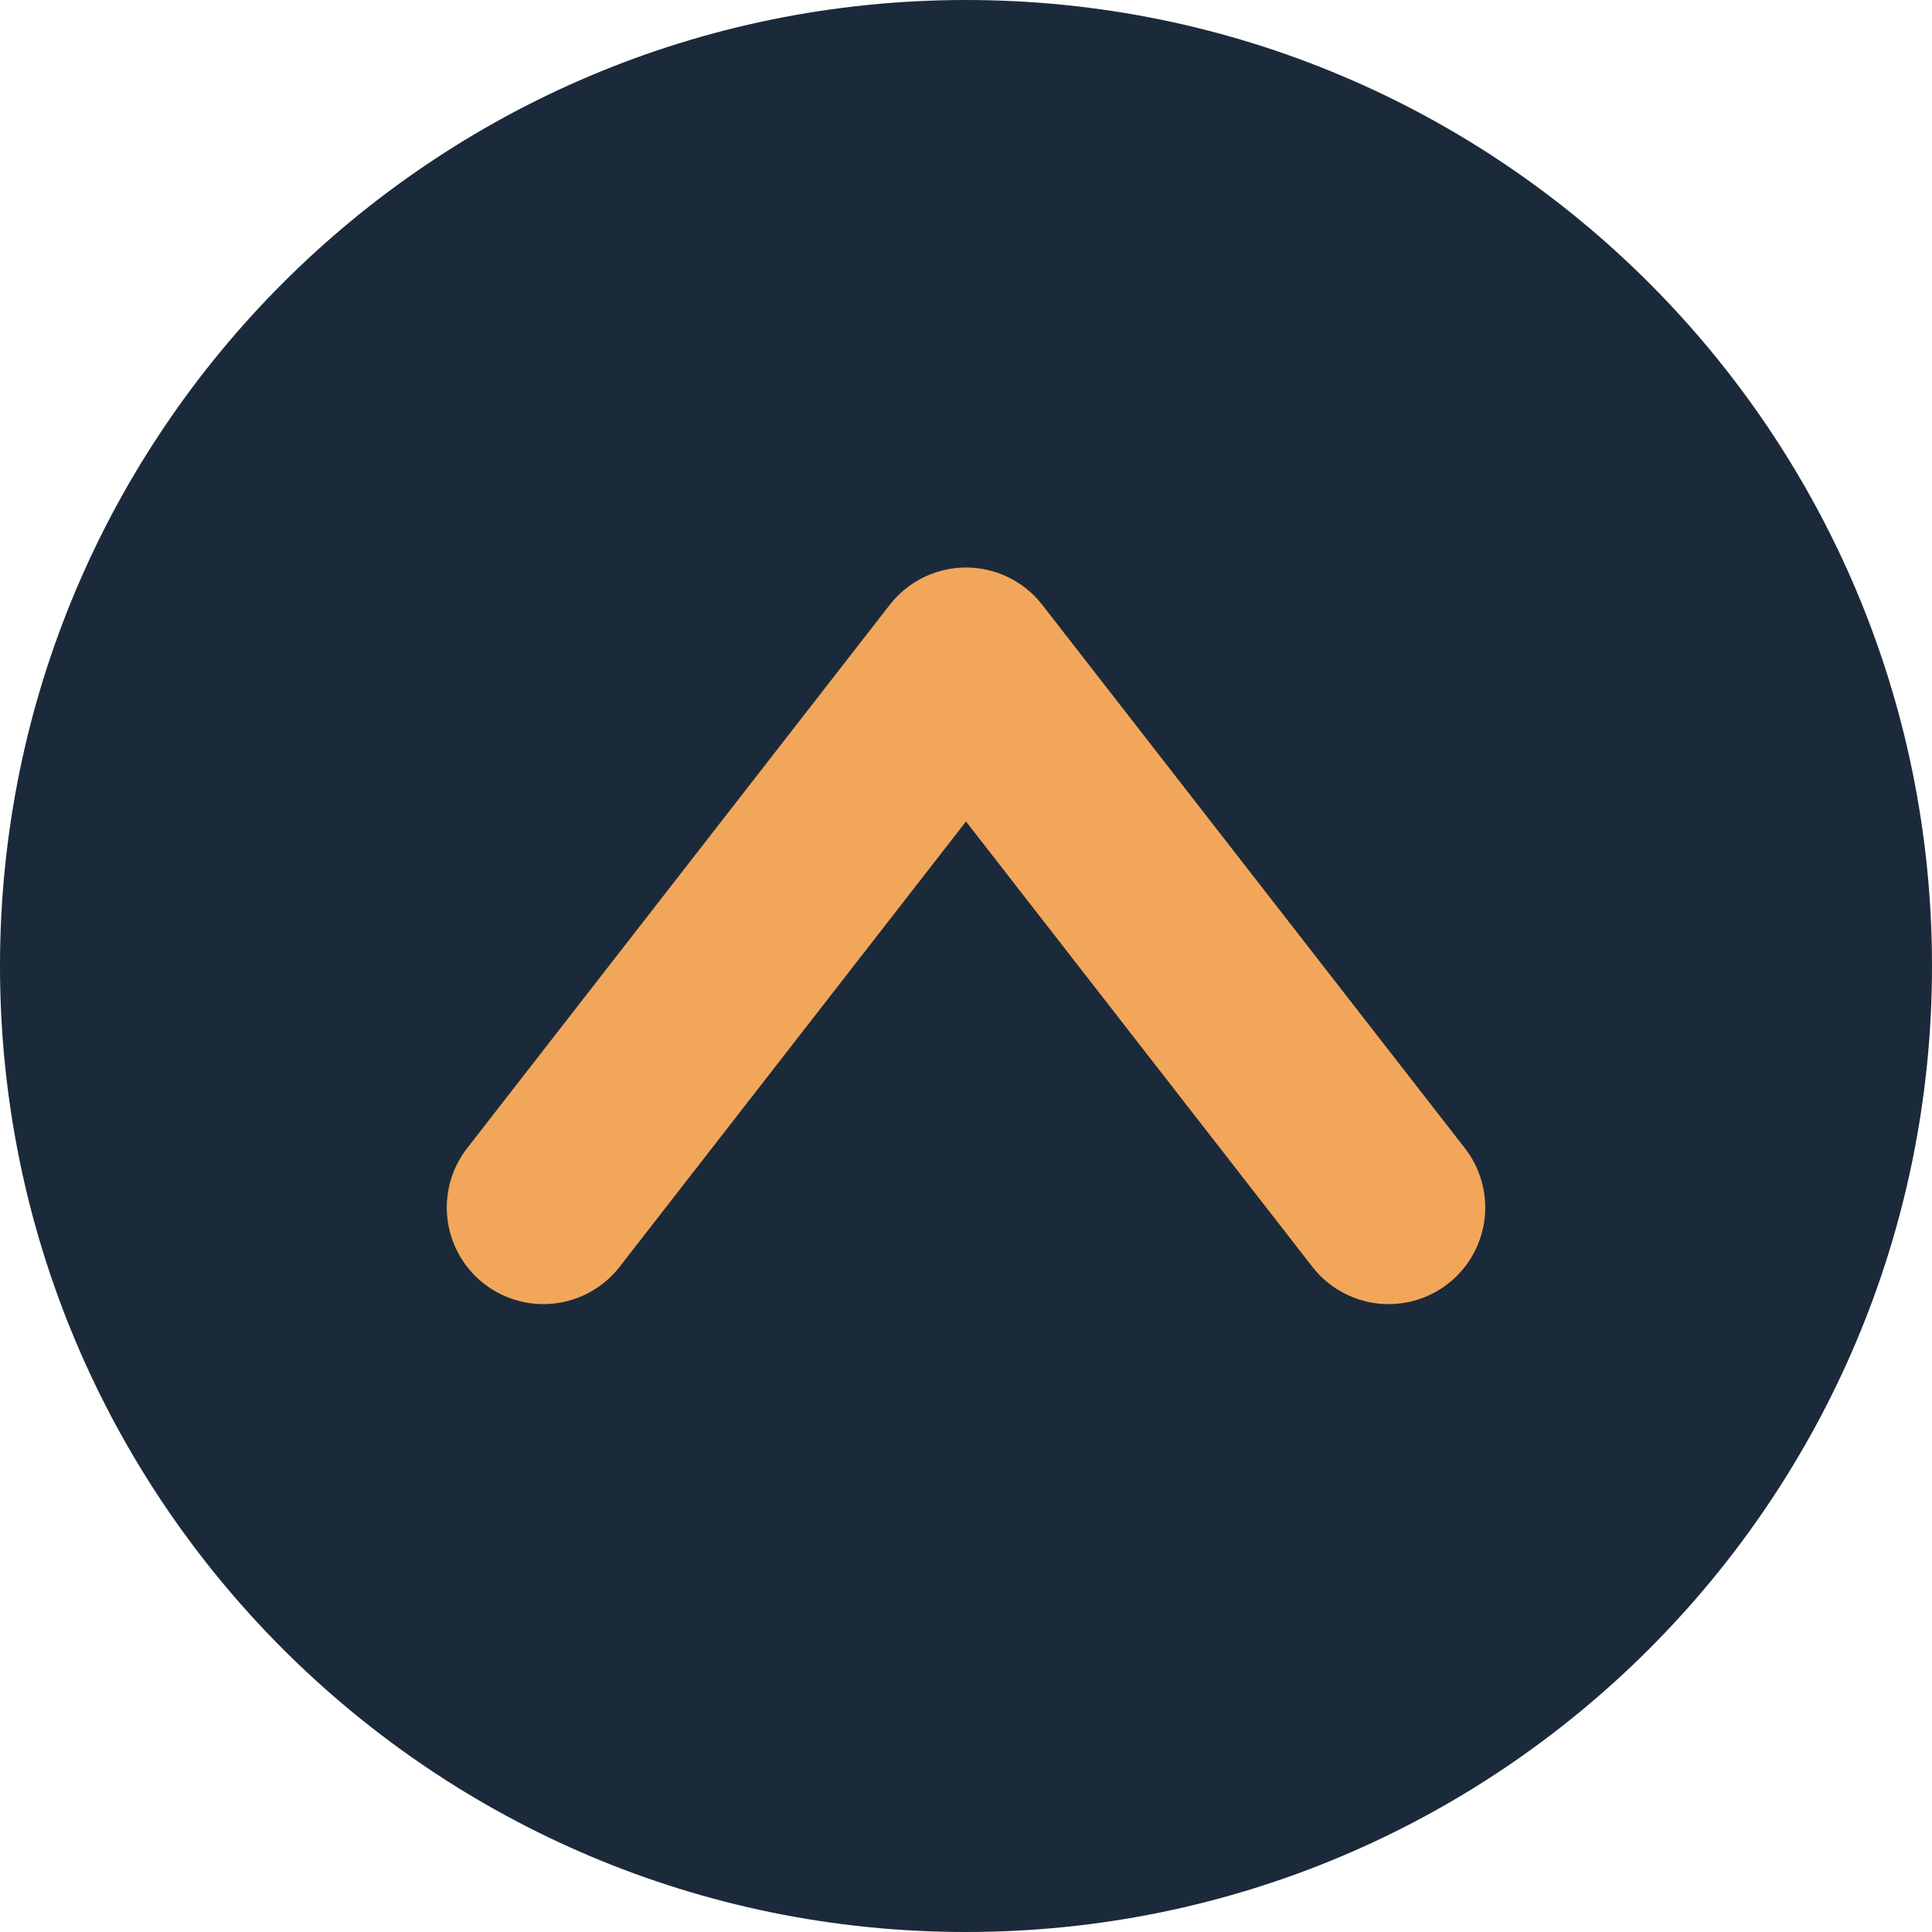
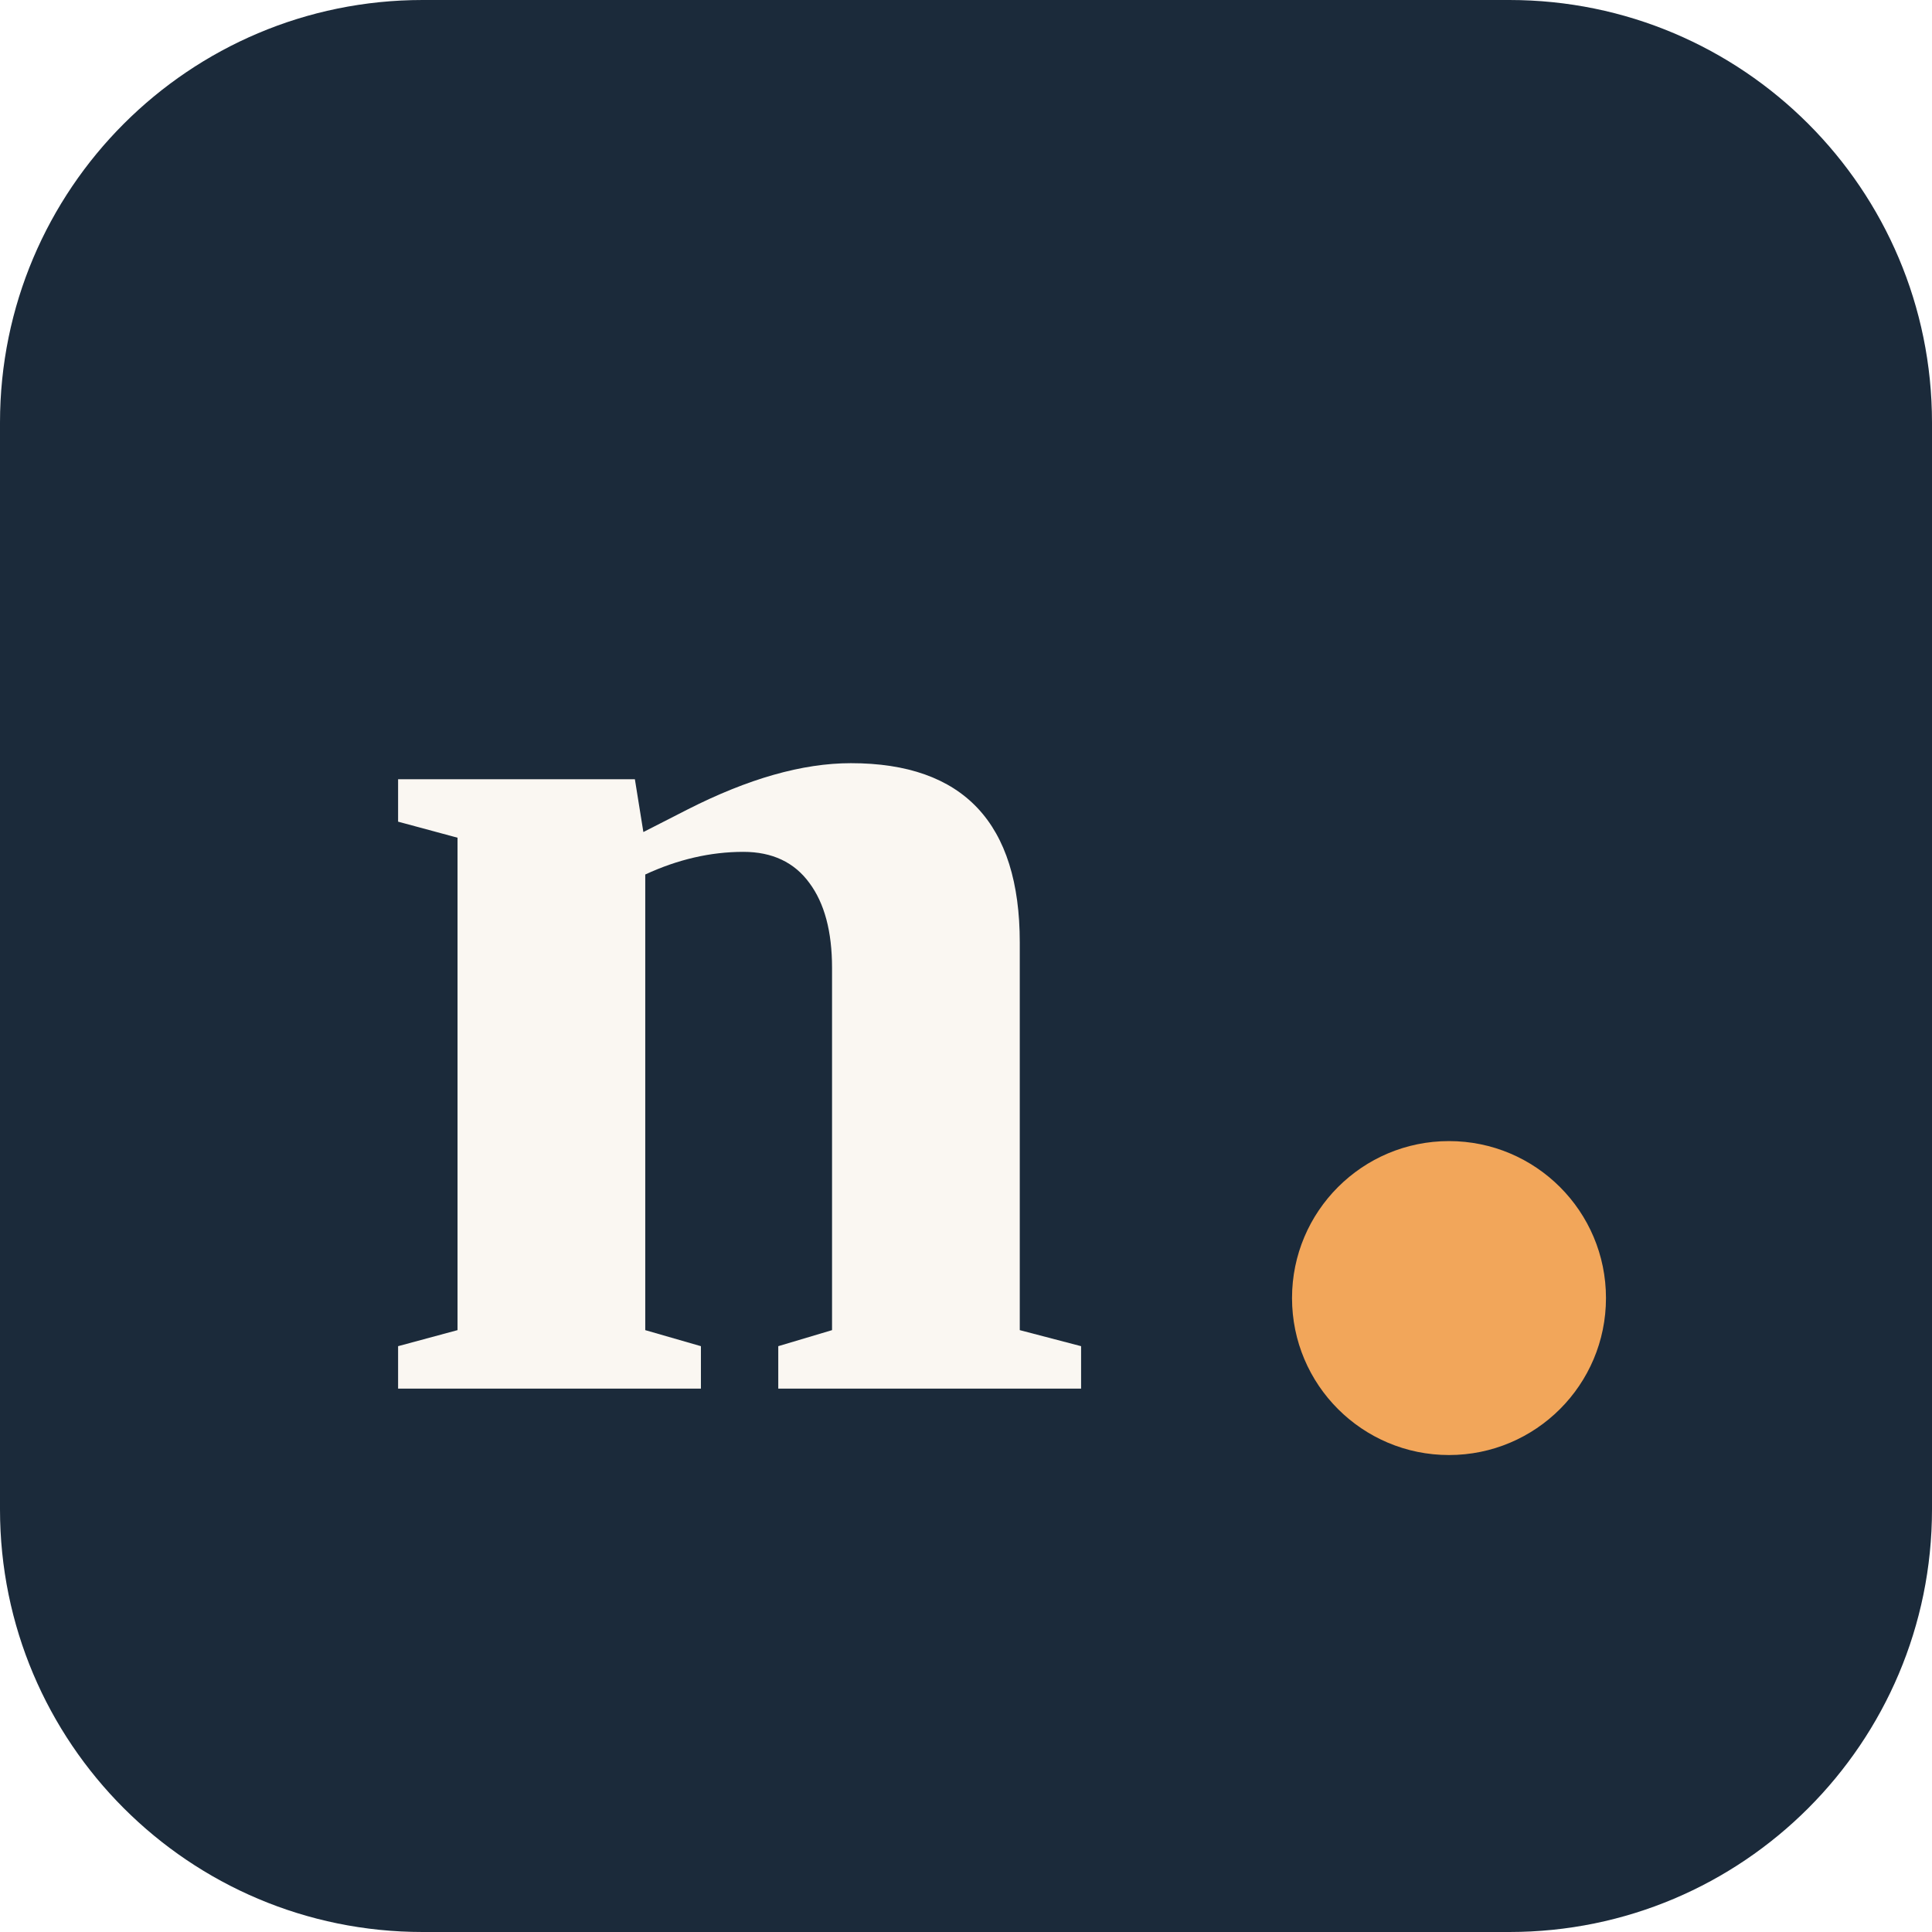
<svg xmlns="http://www.w3.org/2000/svg" width="32" height="32" viewBox="0 0 32 32">
-   <circle cx="16" cy="16" r="16" fill="#1B2A3A" />
-   <path d="M9 20l7-9 7 9" fill="none" stroke="#F2A65A" stroke-width="3.2" stroke-linecap="round" stroke-linejoin="round" />
+   <rect width="32" height="32" rx="7" fill="#1B2A3A" />
+   <text x="6" y="23" font-family="Georgia, 'Times New Roman', serif" font-weight="700" font-size="22" fill="#FAF7F2">n</text>
+   <circle cx="24" cy="21.5" r="2.6" fill="#F2A65A" />
</svg>
